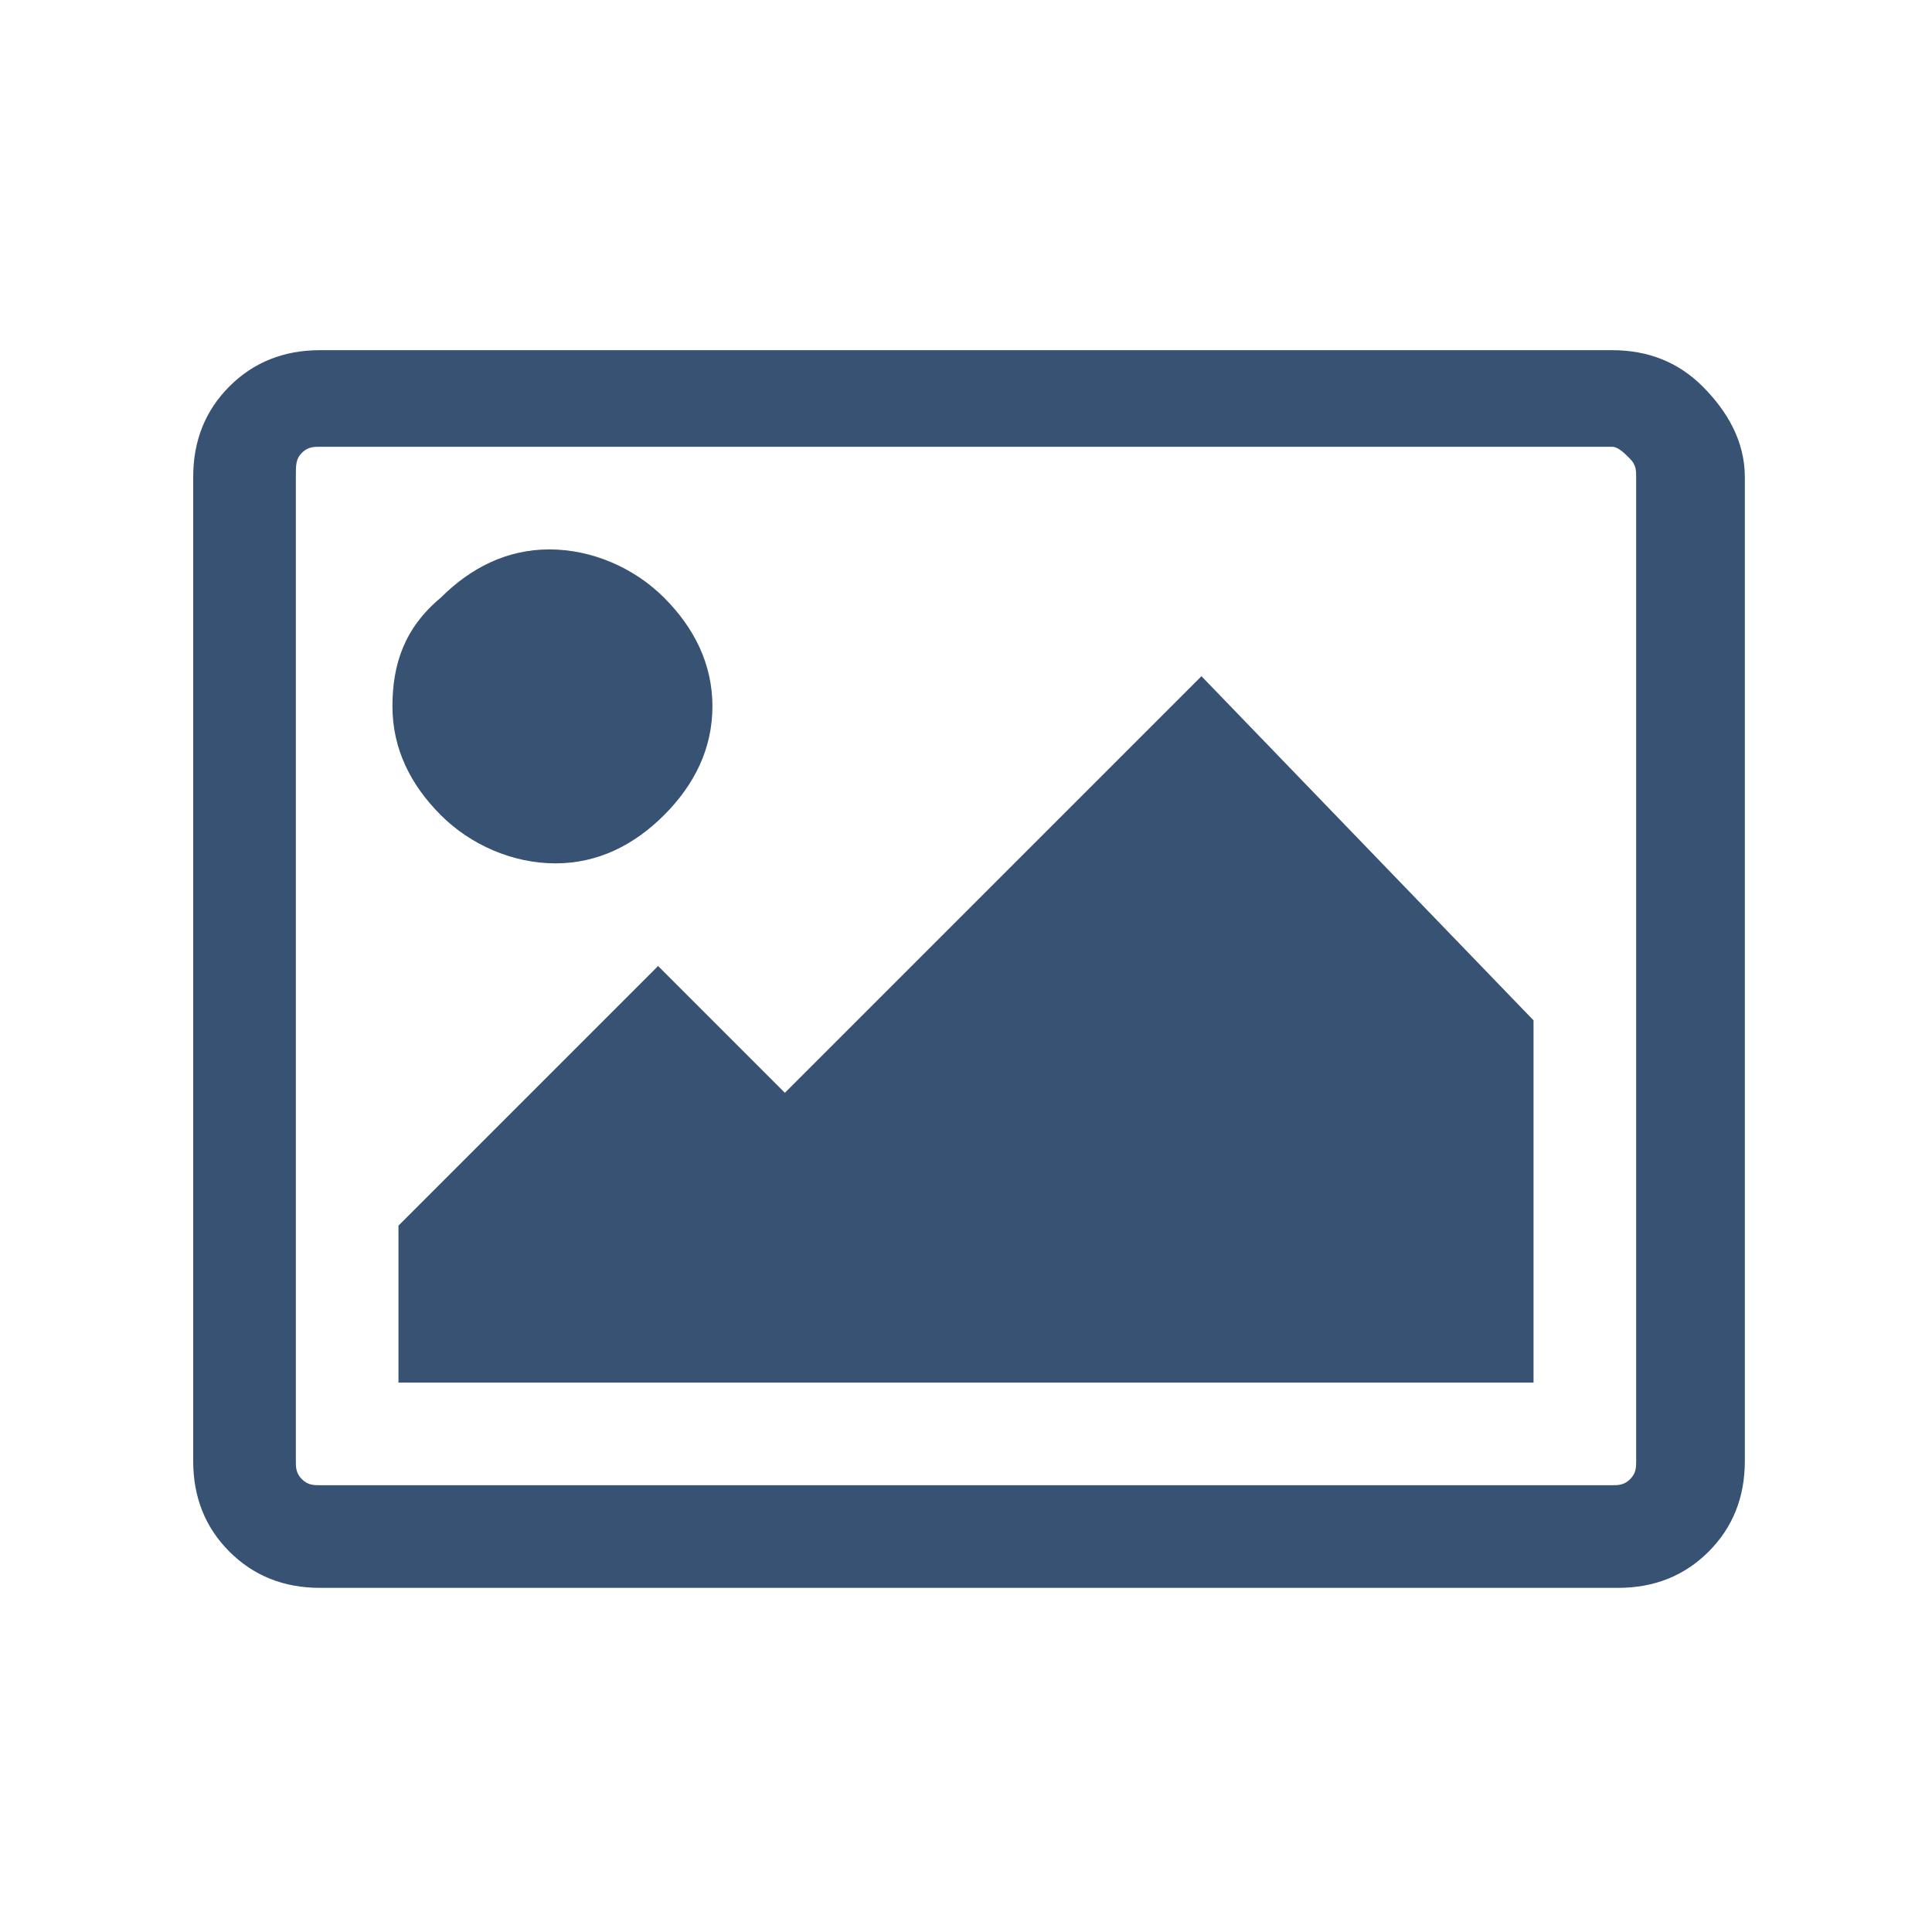
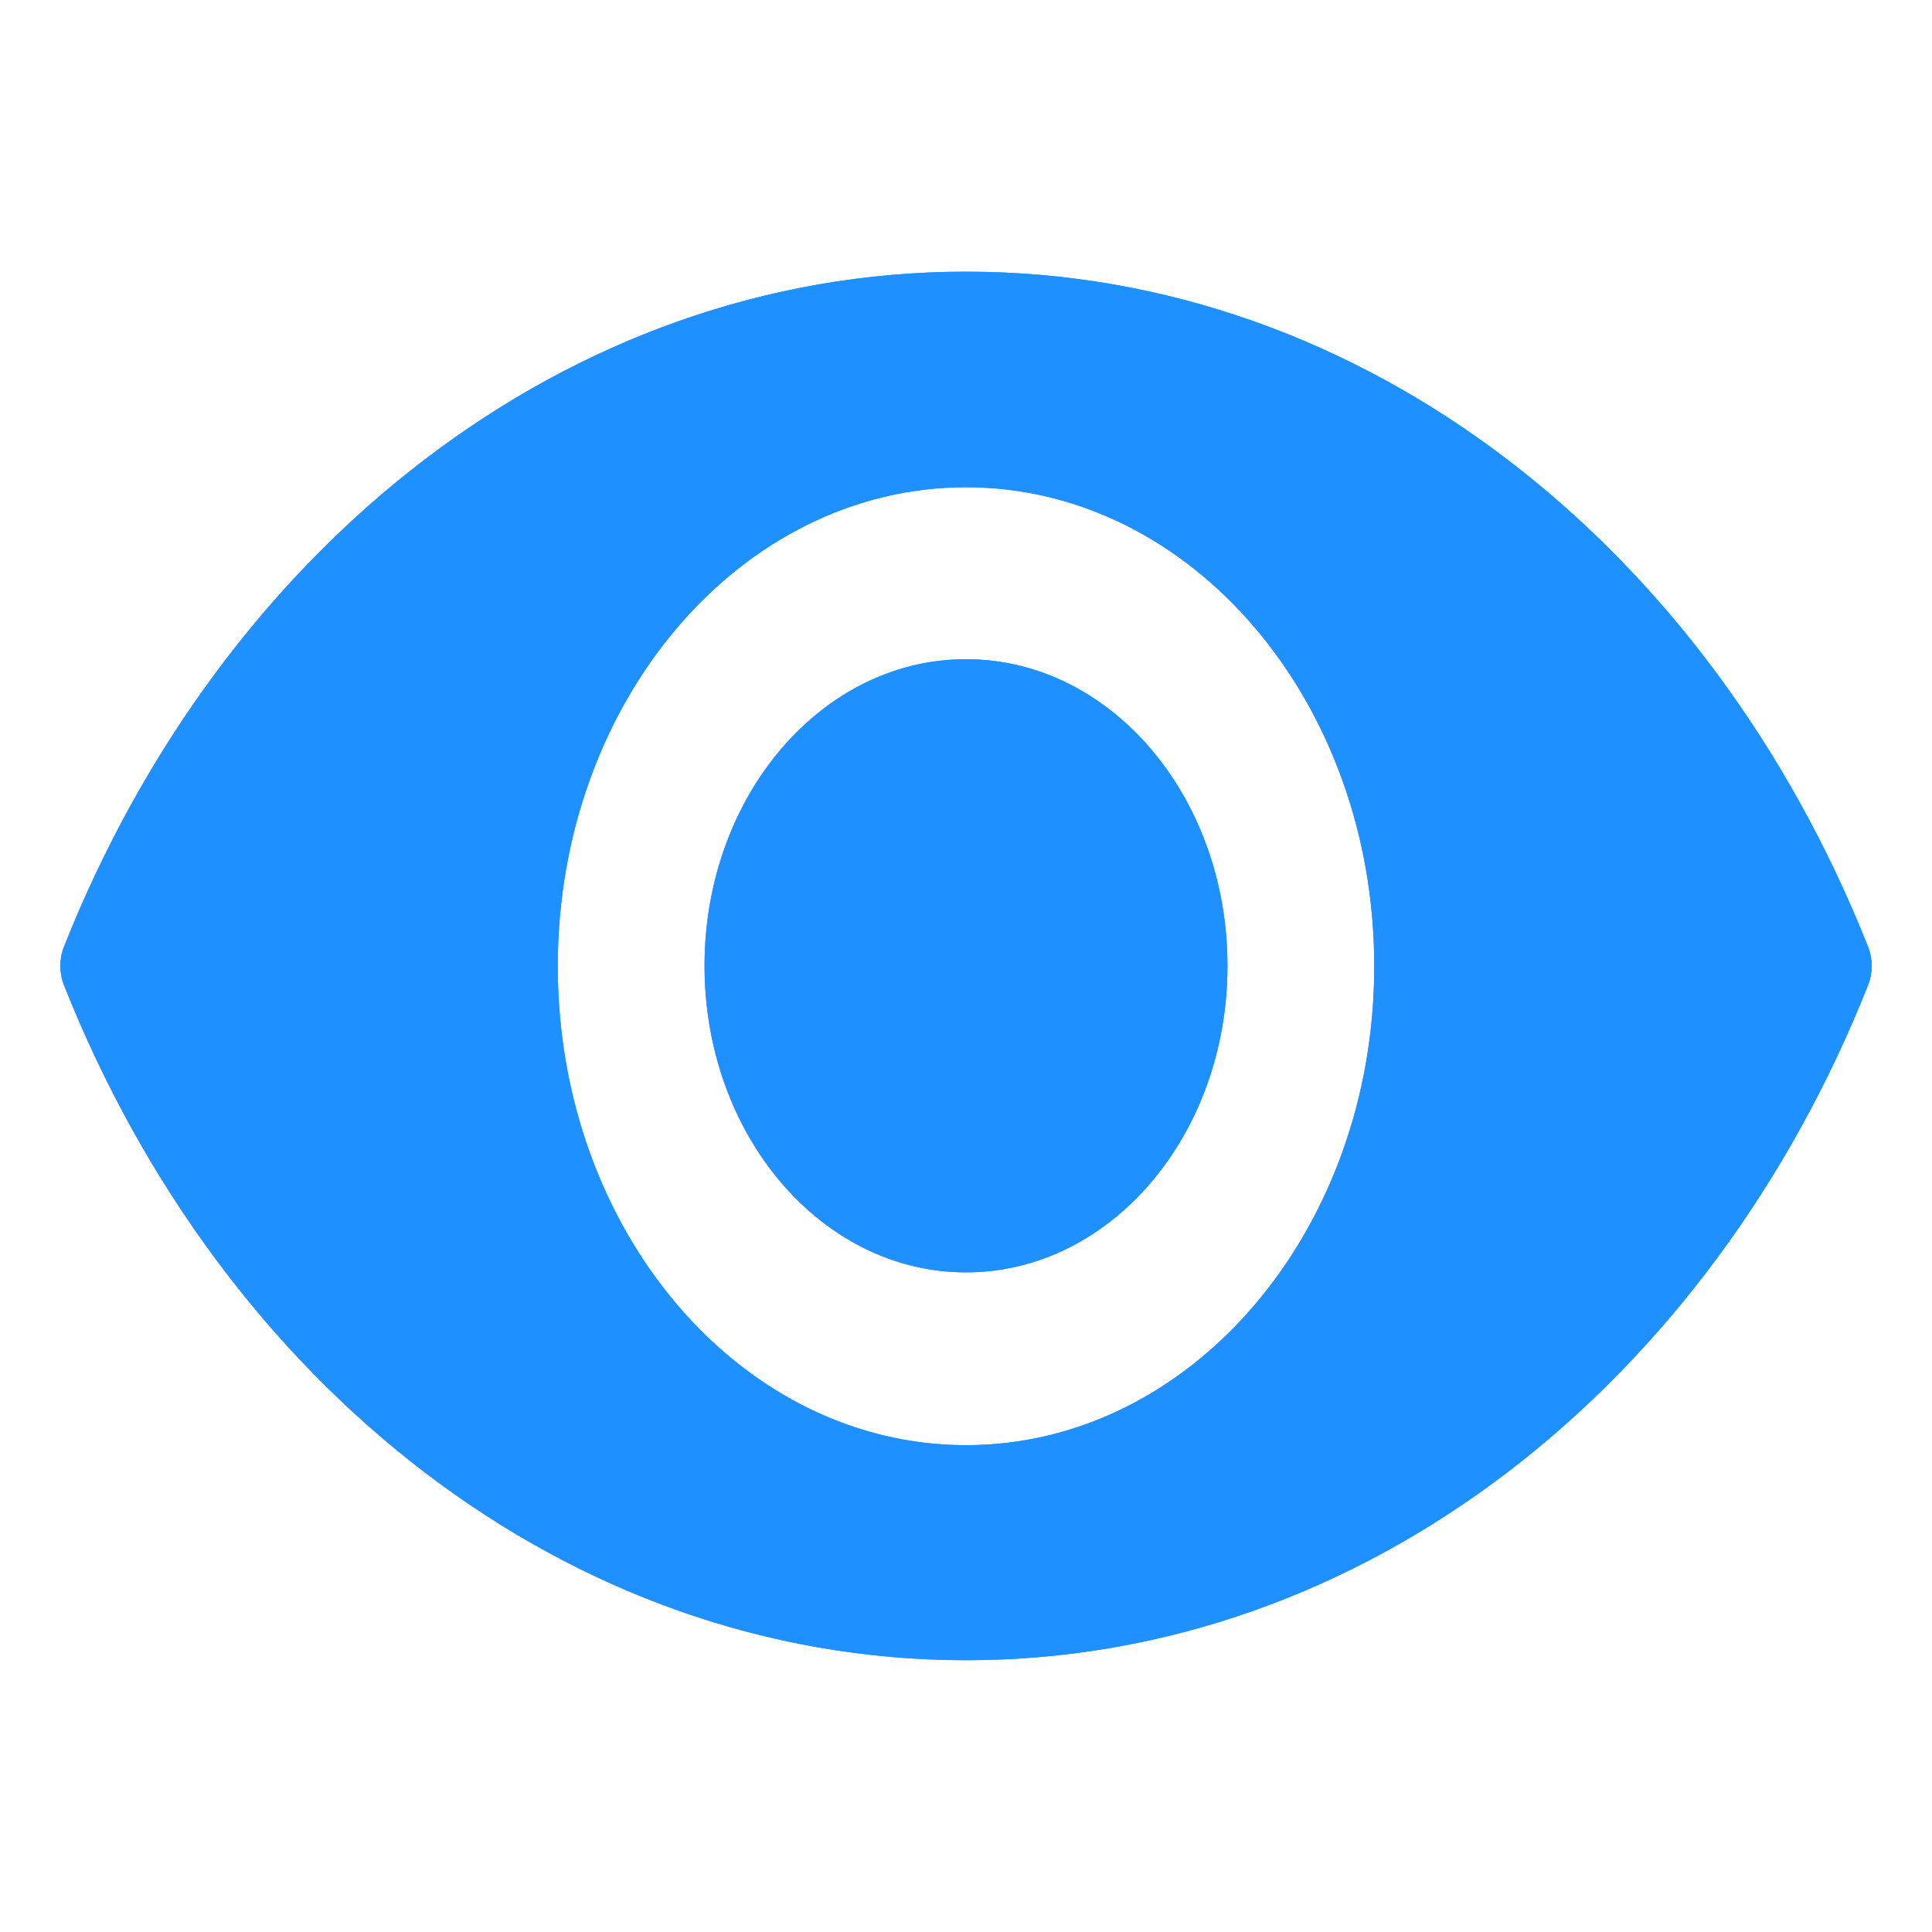
- <svg xmlns="http://www.w3.org/2000/svg" viewBox="0 0 32 32">
-   <path fill="#375273" d="M28.9 7.9v16.3c0 .6-.2 1.1-.6 1.5-.4.4-.9.6-1.5.6H5.3c-.6 0-1.1-.2-1.5-.6-.4-.4-.6-.9-.6-1.5V7.9c0-.6.2-1.1.6-1.5.4-.4.9-.6 1.5-.6h21.4c.6 0 1.1.2 1.5.6.4.4.7.9.7 1.5zm-2.2-.5H5.3c-.1 0-.2 0-.3.1s-.1.2-.1.4v16.3c0 .1 0 .2.1.3.1.1.2.1.3.1h21.4c.1 0 .2 0 .3-.1.1-.1.1-.2.1-.3V7.9c0-.1 0-.2-.1-.3s-.2-.2-.3-.2zM11 9.9c.5.5.8 1.1.8 1.8s-.3 1.3-.8 1.8-1.1.8-1.8.8-1.4-.3-1.9-.8-.8-1.1-.8-1.8.2-1.3.8-1.8c.5-.5 1.1-.8 1.8-.8s1.4.3 1.9.8zm14.4 7v6H6.6v-2.6l4.3-4.3 2.1 2.1 6.9-6.9 5.5 5.7z" />
+ <svg xmlns="http://www.w3.org/2000/svg" height="32" viewBox="0 0 32 32" width="32">
+   <g fill="#1e90ff" transform="matrix(1.5 0 0 1.769231 -.499999 -21.15385)">
+     <path d="m11 14.5c-4.412 0-8.213 2.587-9.96 6.319-.054.113-.054.246 0 .361 1.747 3.732 5.548 6.319 9.96 6.319 4.412 0 8.213-2.587 9.96-6.319.054-.113.054-.246 0-.361-1.747-3.732-5.548-6.319-9.96-6.319zm0 2.018c2.491 0 4.508 2.008 4.508 4.484 0 2.475-2.019 4.484-4.508 4.484-2.491 0-4.508-2.008-4.508-4.484 0-2.478 2.019-4.484 4.508-4.484zm0 1.61a2.886 2.87 0 0 0 -2.887 2.869 2.886 2.87 0 0 0 2.887 2.871 2.886 2.87 0 0 0 2.887-2.871 2.886 2.87 0 0 0 -2.887-2.869z" />
+     <path d="m11 10.5c-4.412 0-8.213 2.587-9.96 6.319-.054.113-.054.246 0 .361 1.747 3.732 5.548 6.319 9.96 6.319 4.412 0 8.213-2.587 9.96-6.319.054-.113.054-.246 0-.361-1.747-3.732-5.548-6.319-9.96-6.319zm0 2.018c2.491 0 4.508 2.008 4.508 4.484 0 2.475-2.019 4.484-4.508 4.484-2.491 0-4.508-2.008-4.508-4.484 0-2.478 2.019-4.484 4.508-4.484zm0 1.61a2.886 2.87 0 0 0 -2.887 2.869 2.886 2.87 0 0 0 2.887 2.871 2.886 2.87 0 0 0 2.887-2.871 2.886 2.87 0 0 0 -2.887-2.869z" transform="translate(0 4)" />
+   </g>
</svg>
